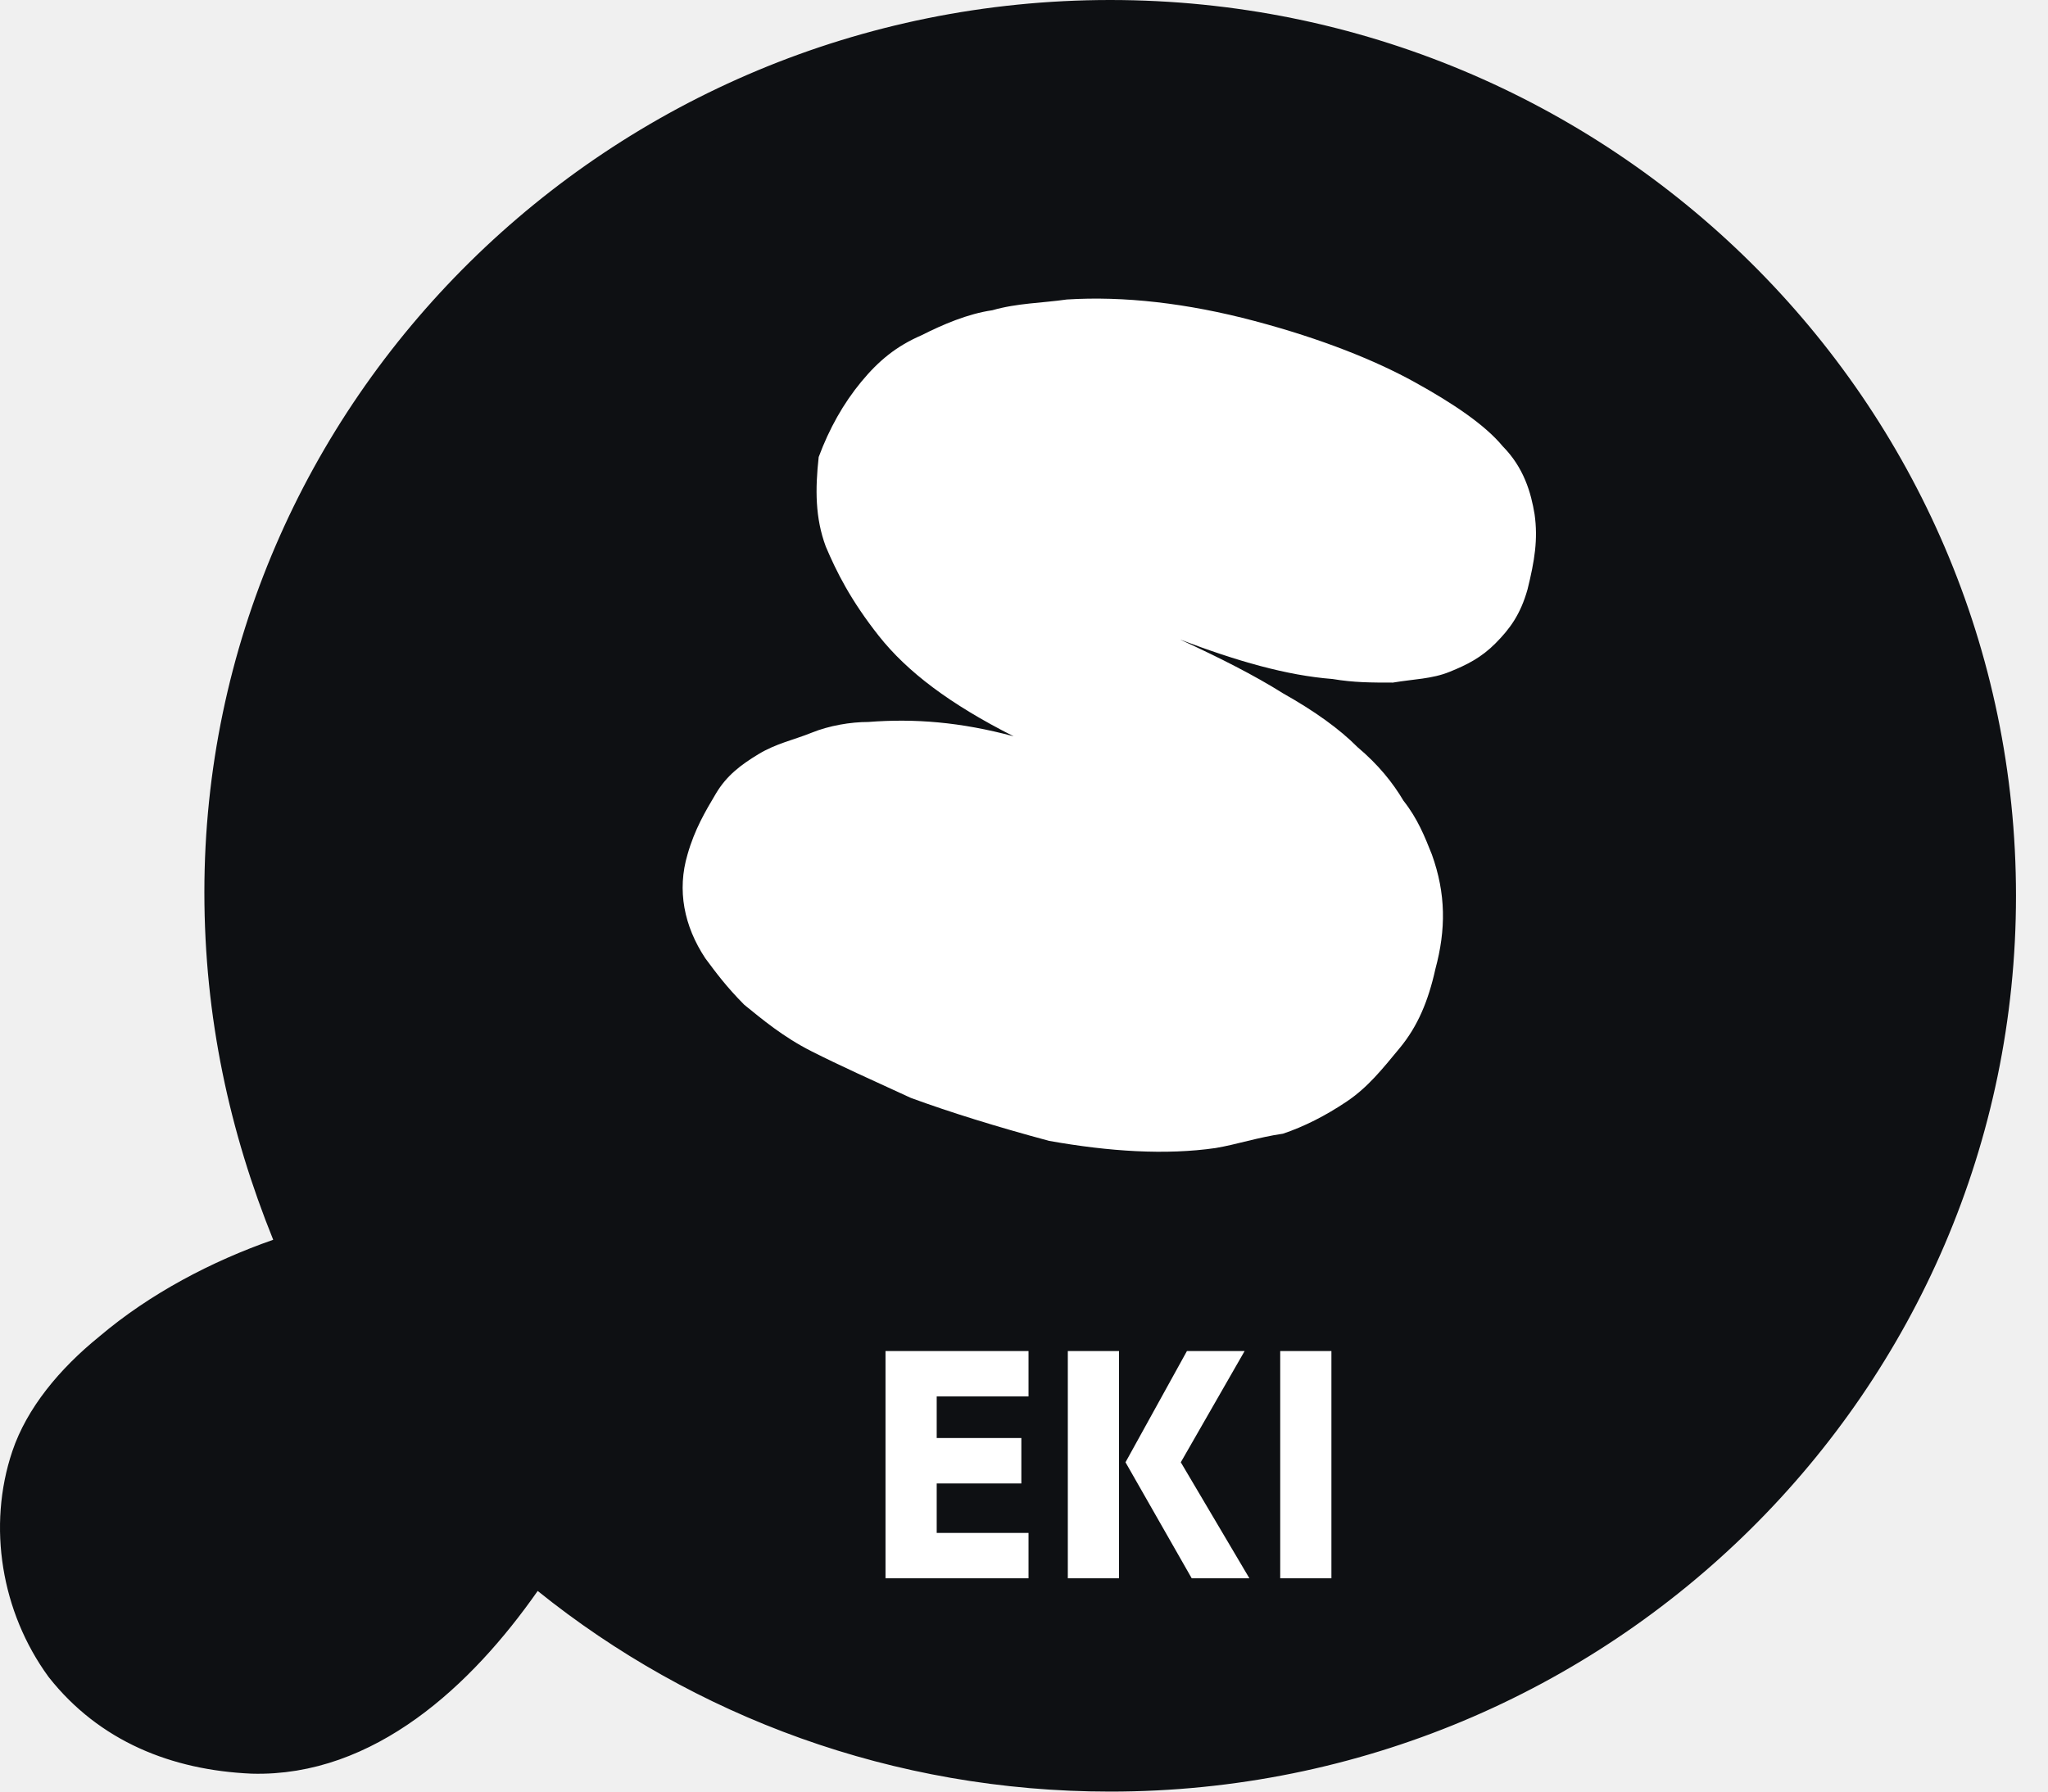
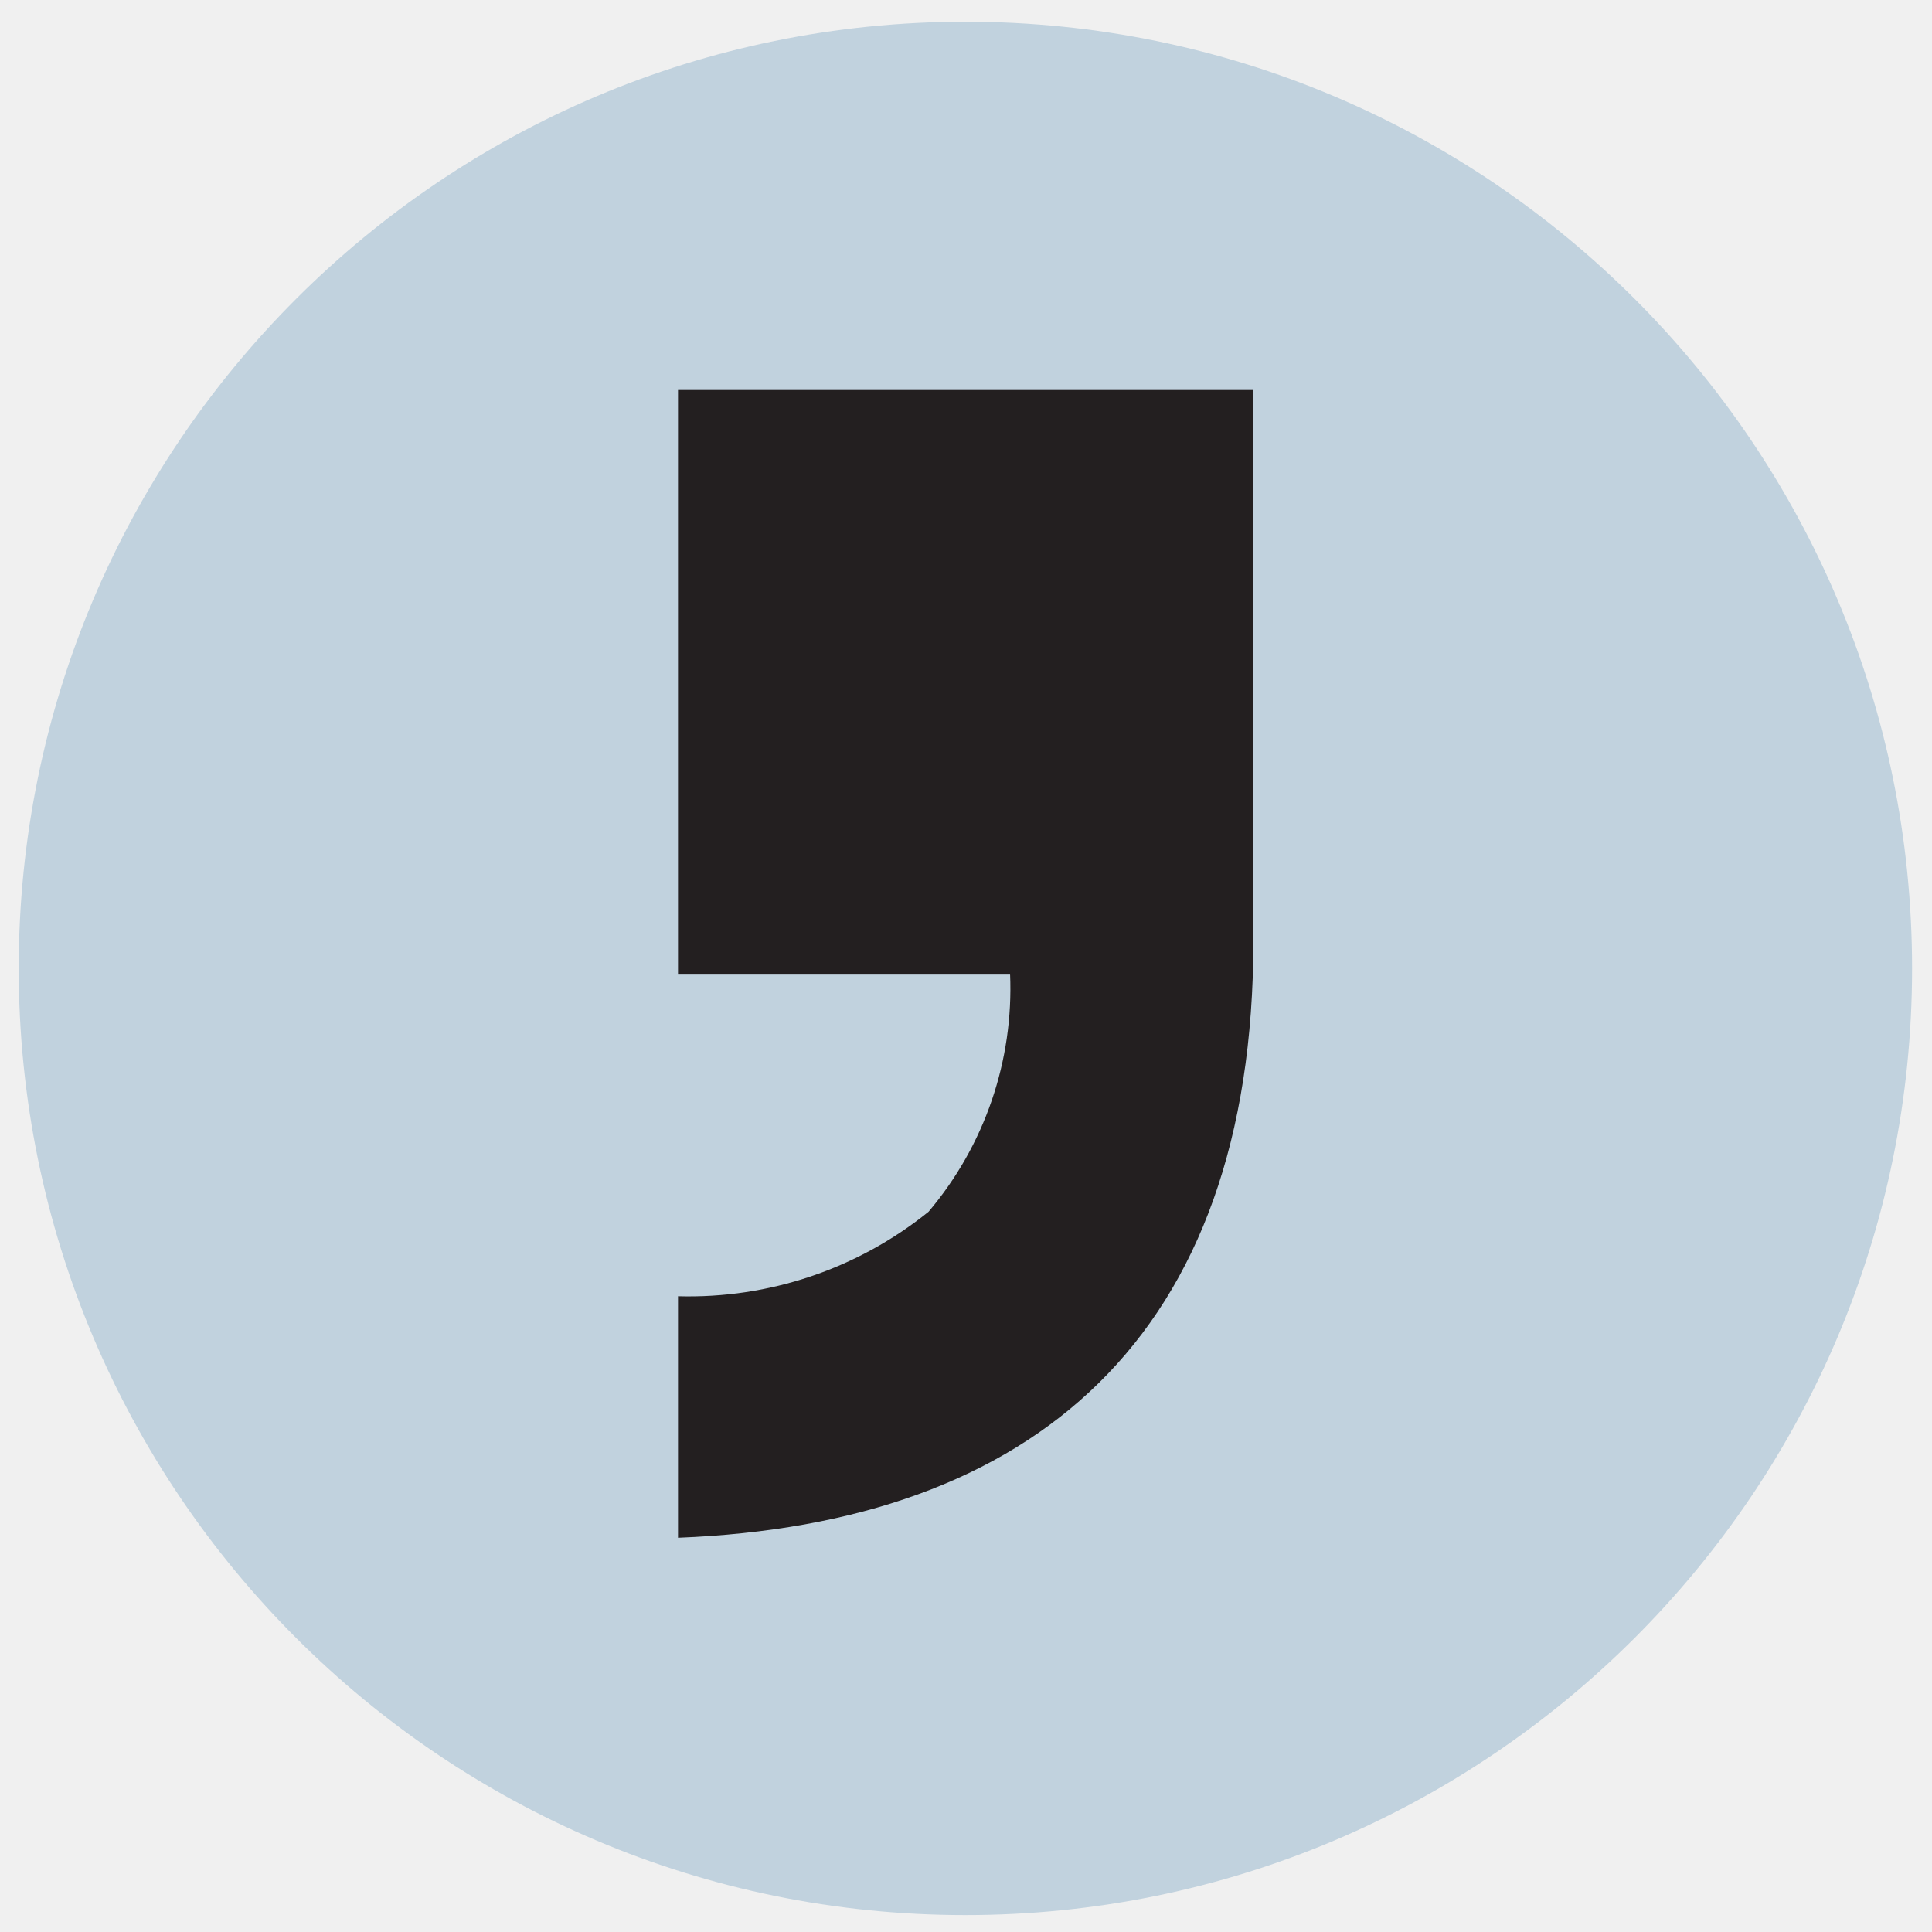
- <svg xmlns="http://www.w3.org/2000/svg" width="48" height="42" viewBox="0 0 48 42" fill="none">
-   <path d="M12.916 36.907L12.5 36.571L12.193 37.009C10.684 39.166 8.528 41.154 5.913 41.08C4.158 41.001 2.615 40.376 1.537 39.01C0.529 37.625 0.224 35.781 0.763 34.18C1.062 33.293 1.751 32.442 2.642 31.721L2.642 31.721L2.651 31.713C3.784 30.753 5.17 30.024 6.568 29.536L7.064 29.363L6.867 28.877C5.87 26.41 5.29 23.786 5.29 20.916C5.29 9.691 14.571 0.5 26.02 0.5C37.468 0.5 46.75 9.689 46.75 21C46.75 32.311 37.468 41.5 26.02 41.5C21.042 41.5 16.481 39.777 12.916 36.907Z" fill="#0E1013" stroke="#0E1013" />
-   <path d="M35.967 12.057C35.884 11.553 35.718 10.966 35.22 10.462C34.804 9.959 34.057 9.455 33.143 8.951C32.229 8.448 30.983 7.944 29.405 7.525C27.827 7.105 26.332 6.937 25.003 7.021C24.421 7.105 23.84 7.105 23.258 7.273C22.677 7.357 22.095 7.609 21.597 7.86C21.015 8.112 20.6 8.448 20.185 8.951C19.769 9.455 19.437 10.043 19.188 10.714C19.105 11.469 19.105 12.141 19.354 12.812C19.603 13.4 19.936 14.071 20.6 14.911C21.265 15.75 22.261 16.505 23.757 17.261C22.511 16.925 21.431 16.841 20.351 16.925C19.936 16.925 19.437 17.009 19.022 17.177C18.607 17.345 18.191 17.428 17.776 17.68C17.36 17.932 17.028 18.184 16.779 18.604C16.53 19.023 16.281 19.443 16.114 20.03C15.865 20.87 16.031 21.709 16.53 22.464C16.779 22.8 17.028 23.136 17.444 23.555C17.859 23.891 18.357 24.311 19.022 24.646C19.686 24.982 20.434 25.318 21.348 25.738C22.261 26.073 23.341 26.409 24.587 26.745C25.999 26.997 27.328 27.081 28.491 26.913C28.99 26.829 29.488 26.661 30.07 26.577C30.568 26.409 31.067 26.157 31.565 25.822C32.063 25.486 32.395 25.066 32.811 24.563C33.226 24.059 33.475 23.471 33.642 22.716C33.891 21.793 33.891 20.954 33.559 20.03C33.392 19.611 33.226 19.191 32.894 18.771C32.645 18.352 32.312 17.932 31.814 17.512C31.399 17.093 30.817 16.673 30.07 16.253C29.405 15.834 28.575 15.414 27.661 14.994C28.99 15.498 30.153 15.834 31.233 15.918C31.731 16.002 32.146 16.002 32.645 16.002C33.143 15.918 33.559 15.918 33.974 15.75C34.389 15.582 34.721 15.414 35.054 15.078C35.386 14.743 35.635 14.407 35.801 13.819C35.967 13.148 36.05 12.644 35.967 12.057Z" fill="white" />
-   <path d="M24.106 37V35.936H21.954V34.776H23.938V33.712H21.954V32.736H24.106V31.672H20.754V37H24.106ZM25.027 37H26.227V31.672H25.027V37ZM27.931 37H29.283L27.675 34.28L29.171 31.672H27.819L26.379 34.28L27.931 37ZM31.205 37V31.672H30.005V37H31.205Z" fill="white" />
+ <svg xmlns="http://www.w3.org/2000/svg" id="Layer_1" data-name="Layer 1" viewBox="0 0 32 32">
+   <defs>
+     <style>.cls-1{fill:#c1d2de;}.cls-2{fill:#231f20;}</style>
+   </defs>
+   <circle class="cls-1" cx="15.99" cy="16.04" r="15.68" />
+   <path class="cls-2" d="M20.76,6.46H11.23v9.67h5.5a5.72,5.72,0,0,1-1.35,3.94,6.32,6.32,0,0,1-4.15,1.4v4c5.88-.23,9.53-3.31,9.53-9.89V6.46" />
</svg>
